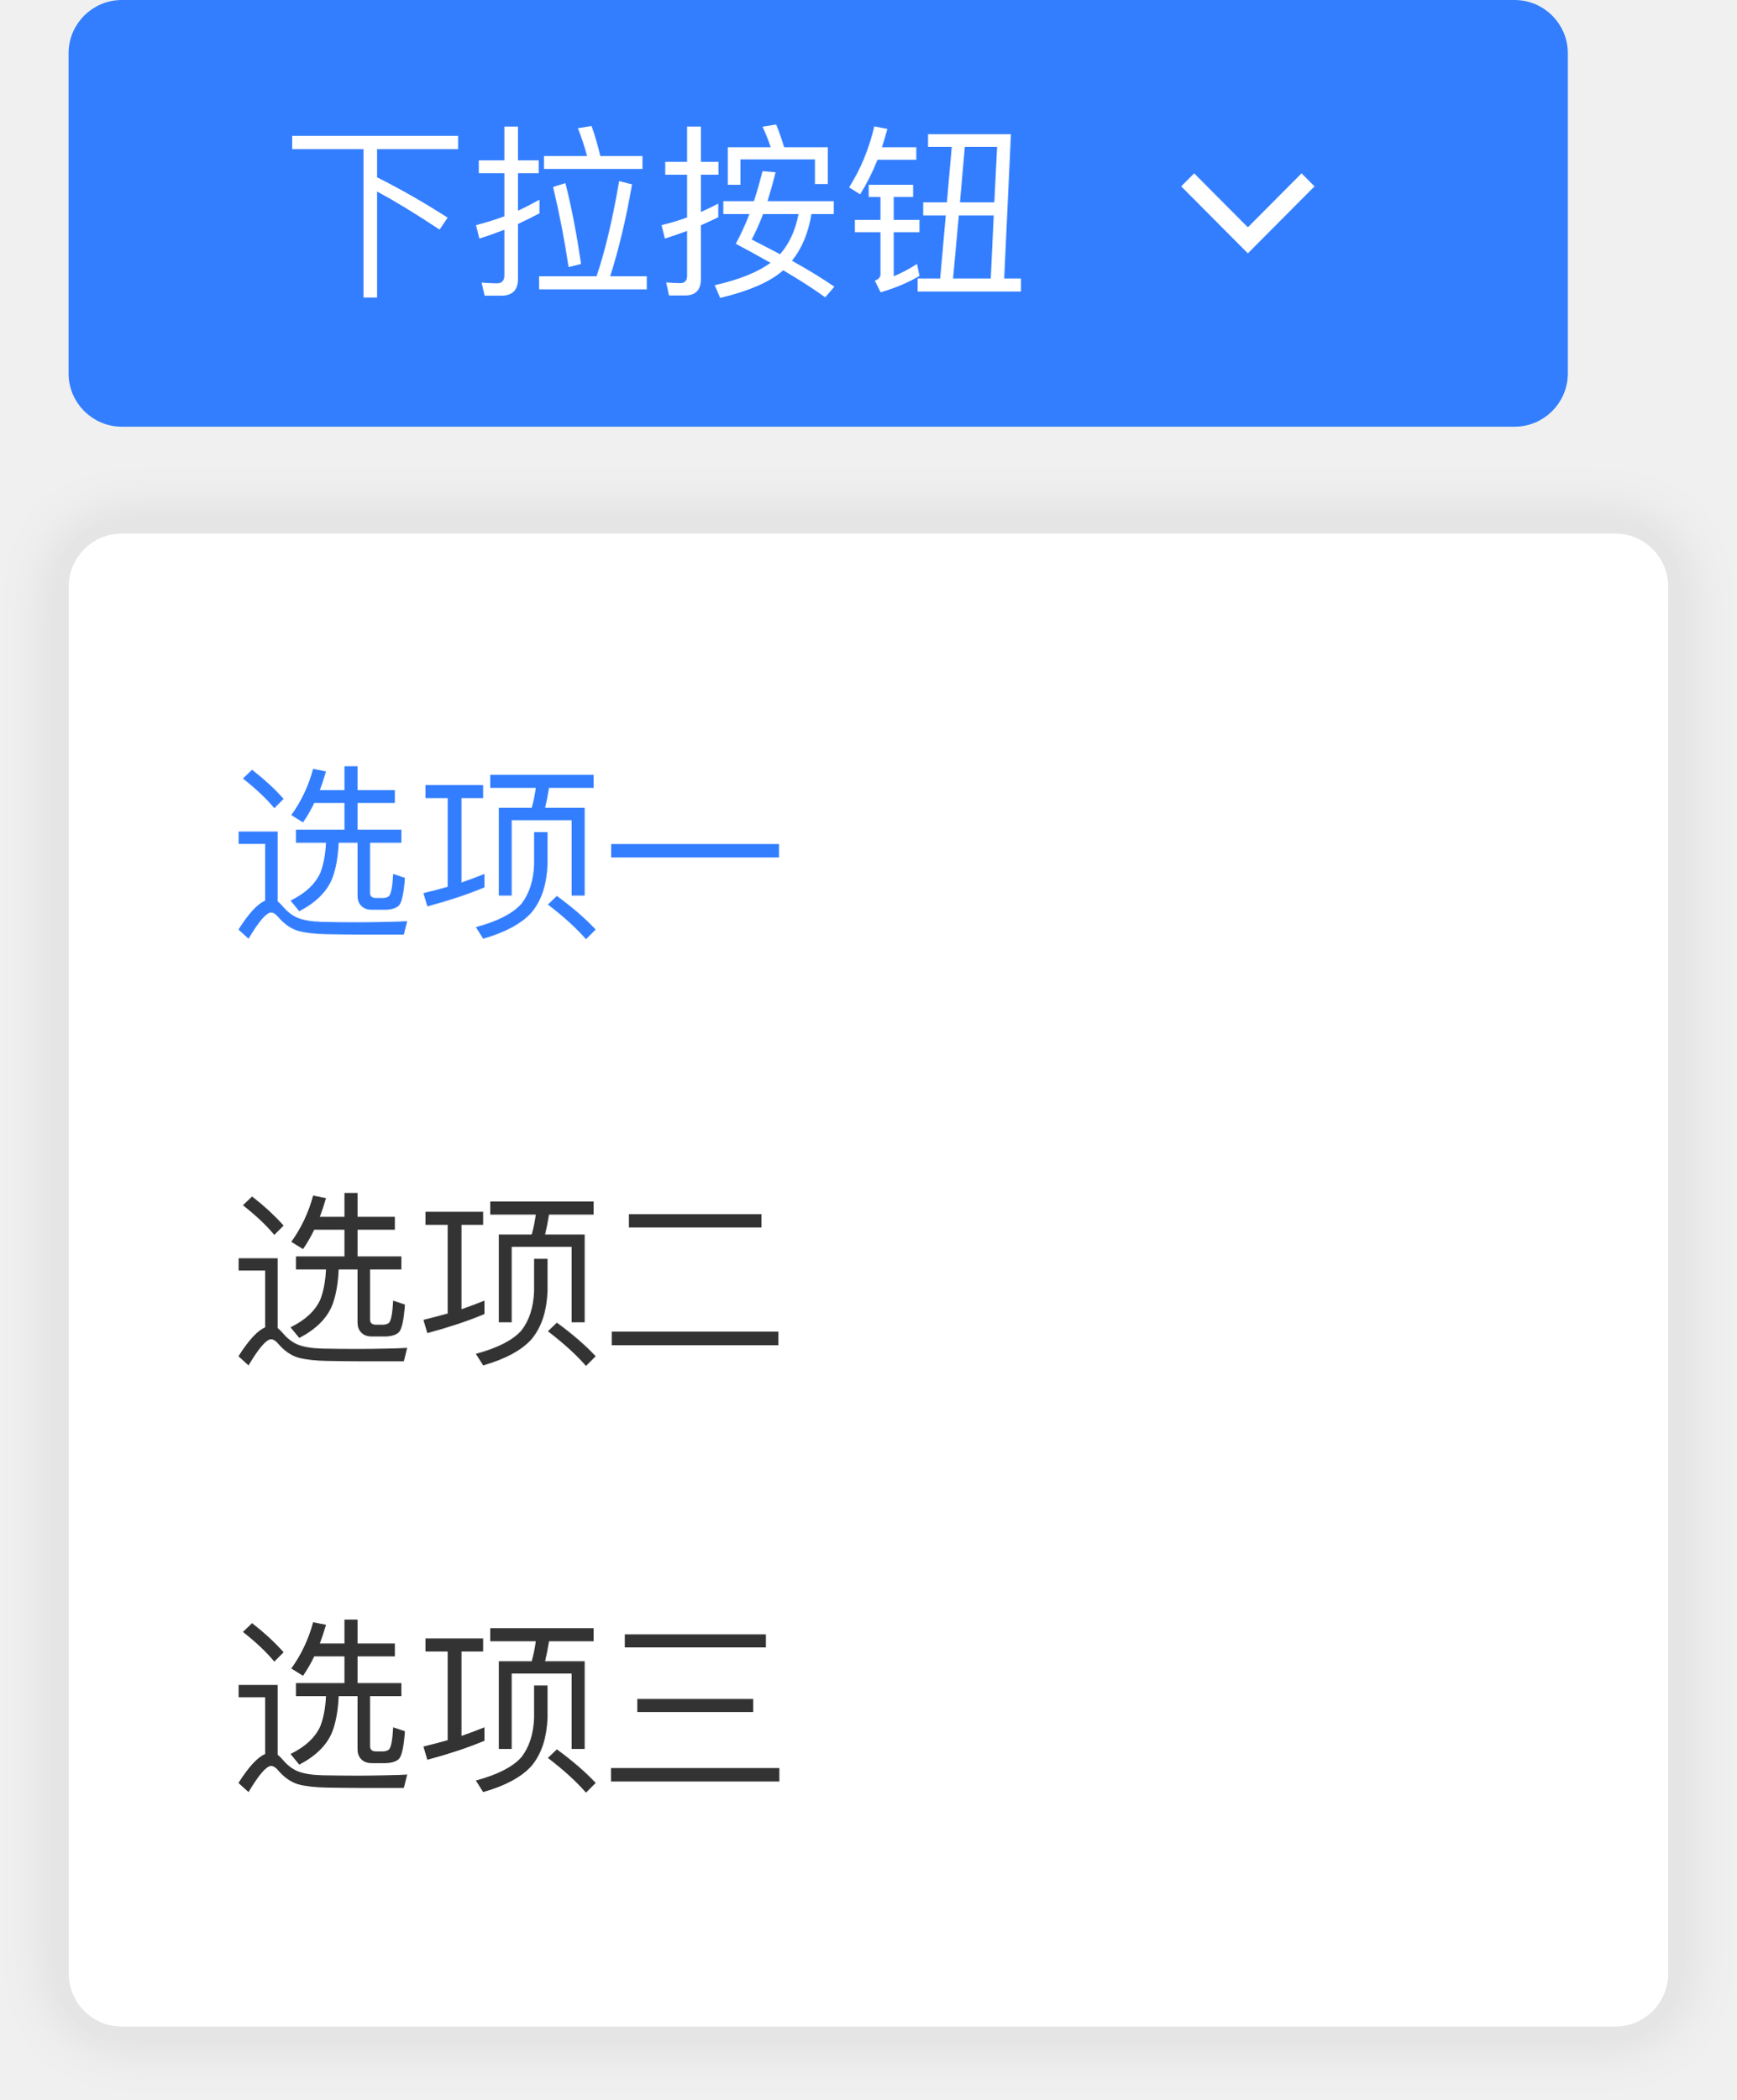
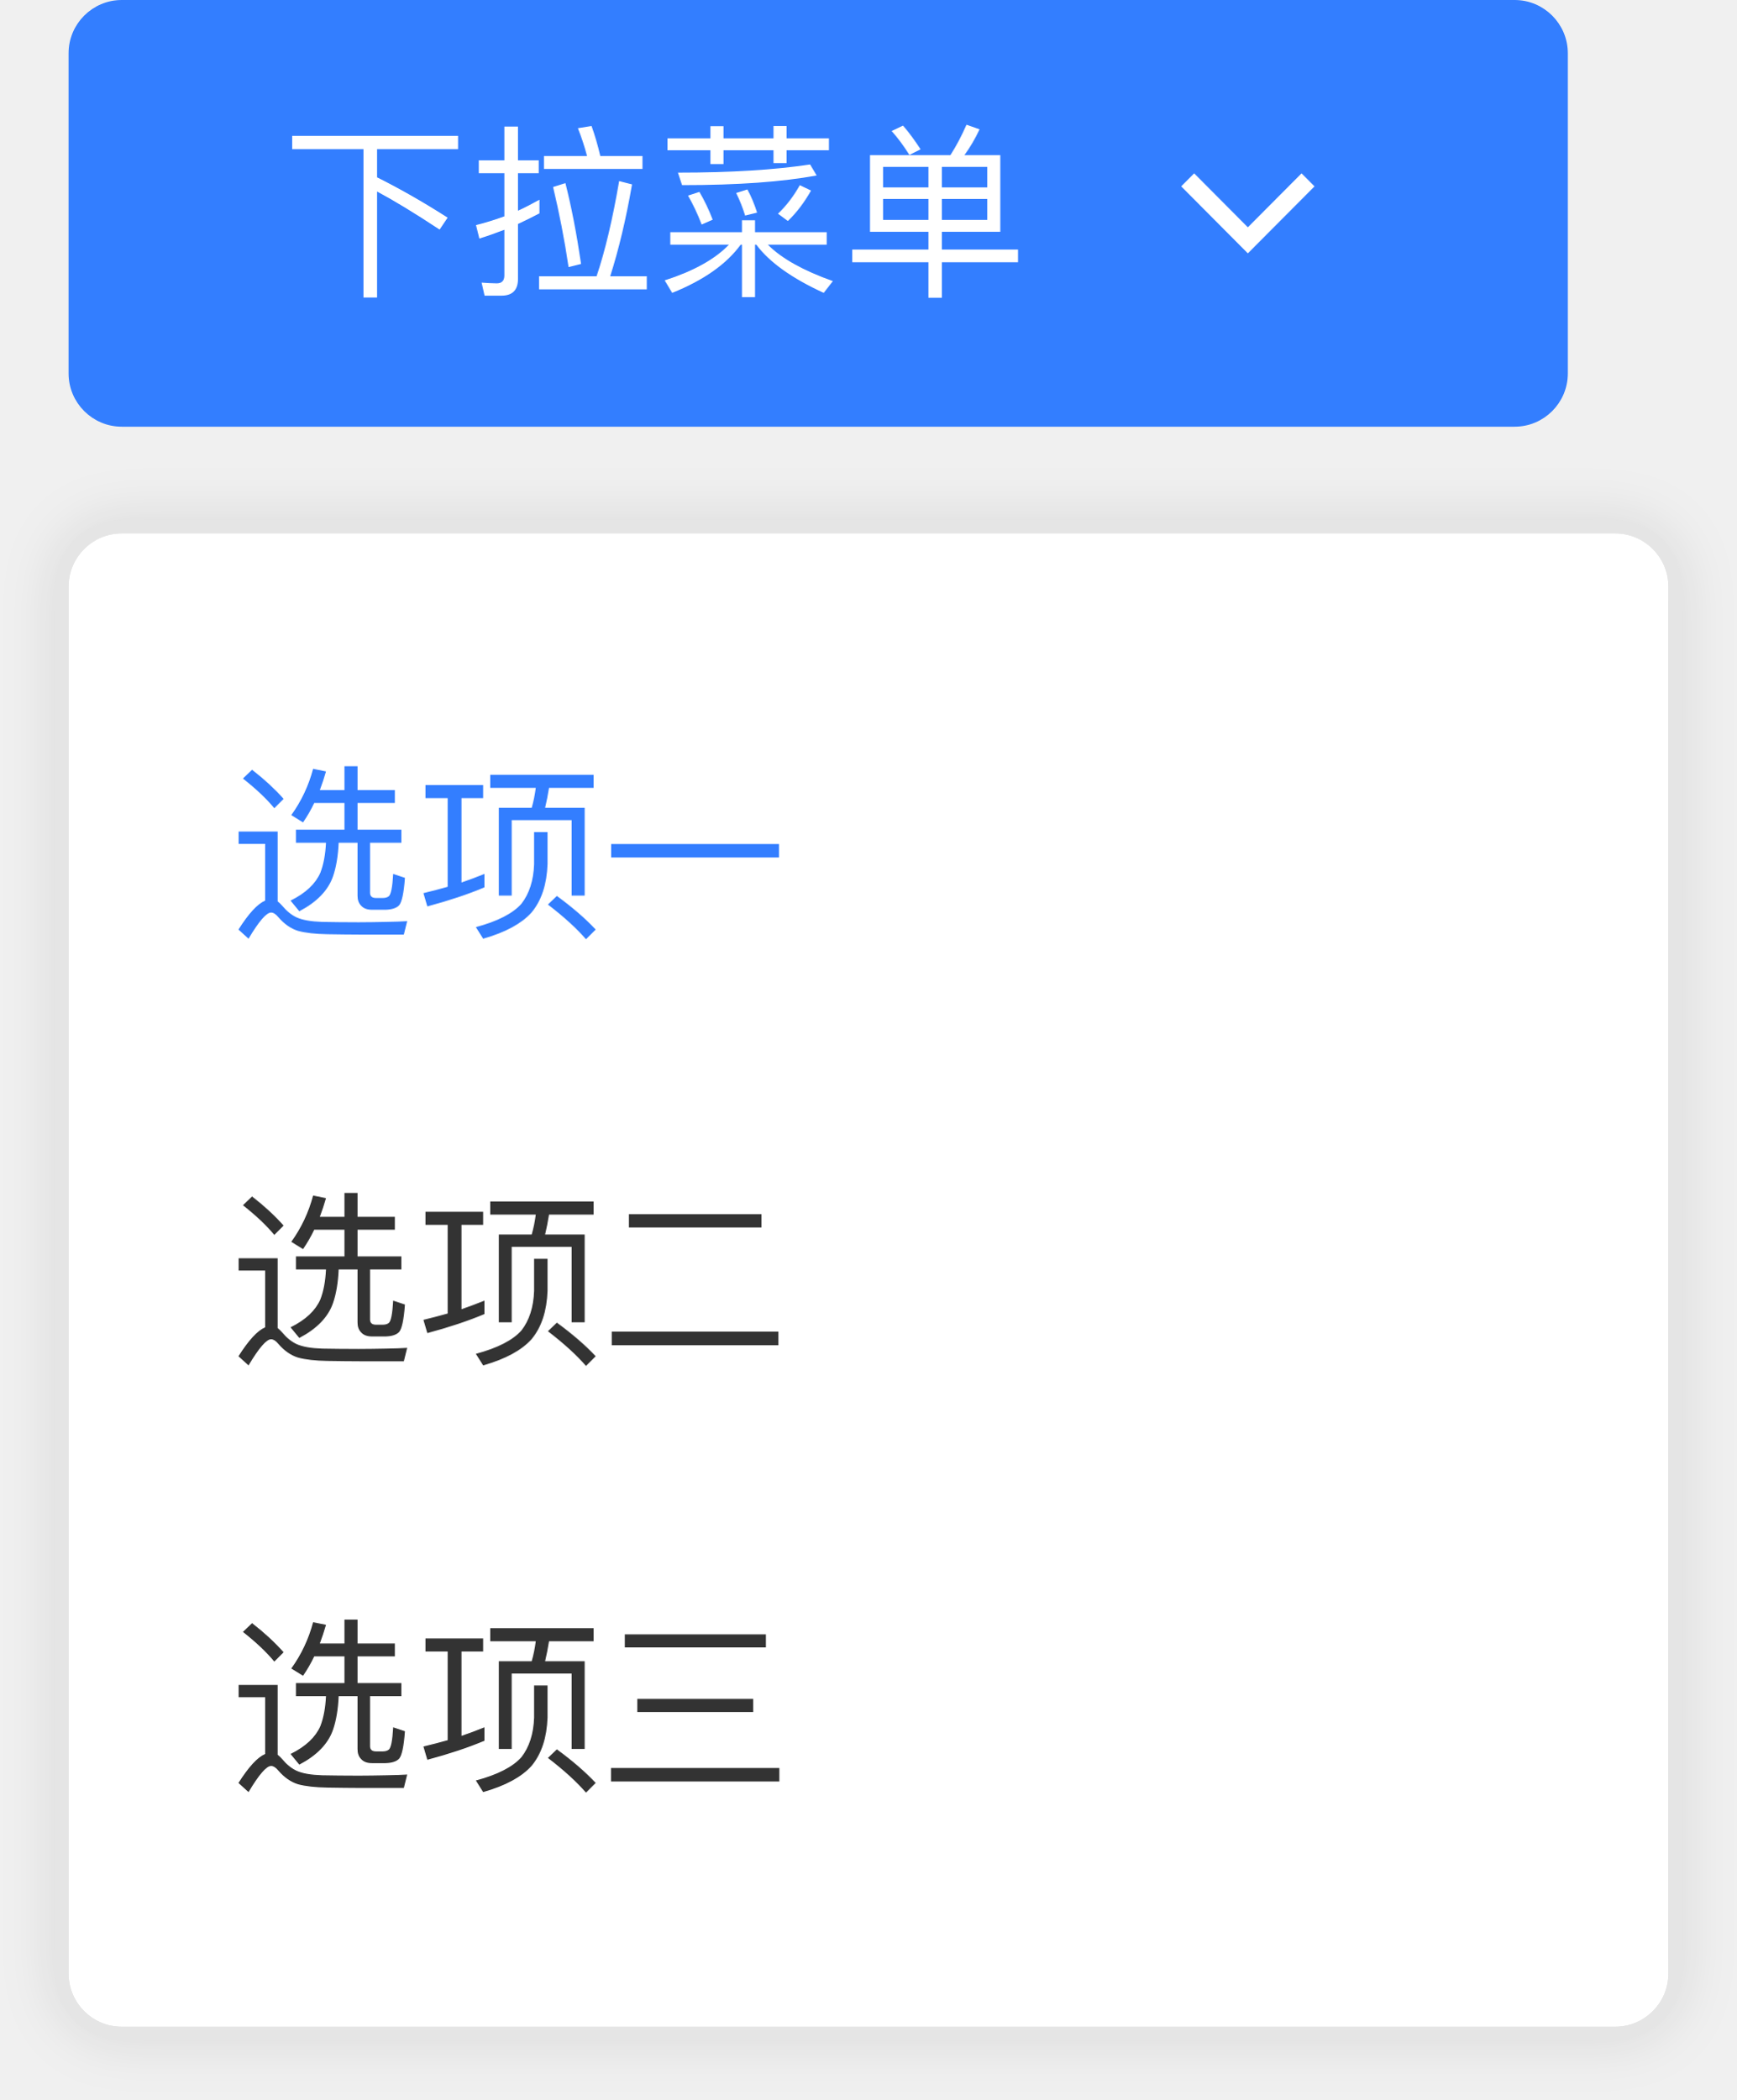
<svg xmlns="http://www.w3.org/2000/svg" width="120" height="145" viewBox="0 0 120 145" fill="none">
  <path d="M4.737 3.684C4.737 1.649 6.386 0 8.421 0H104.632C106.666 0 108.316 1.649 108.316 3.684V25.79C108.316 27.824 106.666 29.474 104.632 29.474H8.421C6.386 29.474 4.737 27.824 4.737 25.79V3.684Z" fill="#337EFF" />
-   <path d="M20.183 9.385V10.301H25.109V20.552H26.05V13.228C27.21 13.847 28.655 14.724 30.37 15.858L30.924 15.033C29.274 13.976 27.649 13.047 26.05 12.248V10.301H31.646V9.385H20.183ZM37.578 10.778V11.668H44.386V10.778H41.472C41.291 10.004 41.085 9.308 40.866 8.702L39.925 8.857C40.157 9.45 40.376 10.082 40.556 10.778H37.578ZM37.243 19.082V19.985H44.683V19.082H42.156C42.749 17.225 43.252 15.111 43.664 12.738L42.774 12.506C42.323 15.136 41.807 17.328 41.214 19.082H37.243ZM39.061 12.648L38.21 12.918C38.635 14.698 38.996 16.542 39.28 18.45L40.144 18.231C39.834 16.129 39.473 14.272 39.061 12.648ZM37.268 13.795C36.778 14.066 36.288 14.324 35.785 14.556V11.964H37.217V11.074H35.785V8.741H34.844V11.074H33.078V11.964H34.844V14.943C34.212 15.175 33.555 15.381 32.884 15.549L33.116 16.477C33.697 16.297 34.277 16.09 34.844 15.871V19.03C34.844 19.392 34.664 19.572 34.316 19.572C33.98 19.572 33.632 19.546 33.271 19.52L33.477 20.423H34.638C35.399 20.423 35.785 20.036 35.785 19.263V15.472C36.288 15.239 36.778 14.994 37.268 14.737V13.795ZM57.191 10.172H54.173C53.993 9.579 53.812 9.063 53.619 8.599L52.678 8.753C52.884 9.192 53.077 9.656 53.245 10.172H50.279V12.764H51.156V11.01H56.301V12.712H57.191V10.172ZM52.678 11.822C52.497 12.544 52.304 13.228 52.084 13.898H49.97V14.788H51.775C51.491 15.51 51.182 16.194 50.834 16.838C51.685 17.29 52.484 17.728 53.232 18.154C52.355 18.798 51.079 19.314 49.377 19.701L49.751 20.578C51.762 20.101 53.206 19.469 54.109 18.669C55.269 19.353 56.236 19.972 57.01 20.539L57.642 19.804C56.894 19.288 55.927 18.682 54.715 18.012C55.398 17.161 55.85 16.078 56.056 14.788H57.603V13.898H53.026C53.206 13.305 53.4 12.635 53.58 11.9L52.678 11.822ZM55.166 14.788C54.947 15.923 54.522 16.838 53.89 17.561C53.284 17.238 52.626 16.903 51.93 16.542C52.2 16.052 52.458 15.459 52.716 14.788H55.166ZM47.313 20.41C48.048 20.41 48.422 20.036 48.422 19.288V15.562C48.822 15.381 49.222 15.201 49.621 15.007V14.066C49.222 14.272 48.822 14.466 48.422 14.646V12.067H49.634V11.178H48.422V8.741H47.468V11.178H45.959V12.067H47.468V15.02C46.901 15.227 46.308 15.407 45.702 15.549L45.934 16.477C46.437 16.323 46.952 16.142 47.468 15.949V19.056C47.468 19.392 47.3 19.559 46.991 19.559C46.681 19.559 46.359 19.533 46.024 19.508L46.217 20.41H47.313ZM68.886 10.146L68.693 13.976H66.32L66.656 10.146H68.886ZM65.418 13.976H63.78V14.878H65.34L64.953 19.237H63.393V20.139H70.537V19.237H69.376L69.841 9.269H64.115V10.146H65.753L65.418 13.976ZM65.843 19.237L66.243 14.878H68.654L68.448 19.237H65.843ZM60.401 8.728C60.041 10.275 59.46 11.681 58.661 12.944L59.422 13.421C59.873 12.712 60.273 11.913 60.621 11.036H63.303V10.172H60.93C61.059 9.759 61.188 9.347 61.304 8.908L60.401 8.728ZM60.015 12.764V13.602H60.827V15.188H59.06V16.039H60.827V18.966C60.827 19.147 60.698 19.288 60.44 19.392L60.84 20.191C61.846 19.894 62.748 19.52 63.522 19.056L63.354 18.231C62.813 18.579 62.271 18.863 61.743 19.082V16.039H63.522V15.188H61.743V13.602H63.084V12.764H60.015Z" fill="white" />
+   <path d="M20.183 9.385V10.301H25.109V20.552H26.05V13.228C27.21 13.847 28.655 14.724 30.37 15.858L30.924 15.033C29.274 13.976 27.649 13.047 26.05 12.248V10.301H31.646V9.385H20.183ZM37.578 10.778V11.668H44.386V10.778H41.472C41.291 10.004 41.085 9.308 40.866 8.702L39.925 8.857C40.157 9.45 40.376 10.082 40.556 10.778H37.578ZM37.243 19.082V19.985H44.683V19.082H42.156C42.749 17.225 43.252 15.111 43.664 12.738L42.774 12.506C42.323 15.136 41.807 17.328 41.214 19.082H37.243ZM39.061 12.648L38.21 12.918C38.635 14.698 38.996 16.542 39.28 18.45L40.144 18.231C39.834 16.129 39.473 14.272 39.061 12.648ZM37.268 13.795C36.778 14.066 36.288 14.324 35.785 14.556V11.964H37.217V11.074H35.785V8.741H34.844V11.074H33.078V11.964H34.844V14.943C34.212 15.175 33.555 15.381 32.884 15.549L33.116 16.477C33.697 16.297 34.277 16.09 34.844 15.871V19.03C34.844 19.392 34.664 19.572 34.316 19.572C33.98 19.572 33.632 19.546 33.271 19.52L33.477 20.423H34.638C35.399 20.423 35.785 20.036 35.785 19.263V15.472C36.288 15.239 36.778 14.994 37.268 14.737V13.795ZM46.114 9.553V10.378H49.08V11.332H49.983V10.378H53.438V11.268H54.341V10.378H57.268V9.553H54.341V8.702H53.438V9.553H49.983V8.715H49.08V9.553H46.114ZM55.257 12.789C54.831 13.55 54.328 14.208 53.748 14.762L54.431 15.265C55.05 14.672 55.579 13.963 56.03 13.163L55.257 12.789ZM51.633 13.086L50.859 13.331C51.104 13.821 51.311 14.35 51.478 14.891L52.304 14.685C52.11 14.079 51.891 13.55 51.633 13.086ZM48.319 13.254L47.533 13.512C47.868 14.092 48.19 14.762 48.474 15.51L49.235 15.175C48.977 14.492 48.667 13.847 48.319 13.254ZM55.966 11.358C53.541 11.732 50.498 11.925 46.836 11.925L47.12 12.789C50.988 12.789 54.083 12.557 56.417 12.119L55.966 11.358ZM46.308 16.039V16.903H50.356C49.402 17.896 47.932 18.721 45.921 19.366L46.437 20.23C48.616 19.353 50.189 18.244 51.169 16.903H51.259V20.526H52.162V16.903H52.252C53.155 18.115 54.715 19.224 56.907 20.23L57.539 19.417C55.476 18.682 53.98 17.844 53.051 16.903H57.113V16.039H52.162V15.214H51.259V16.039H46.308ZM60.105 10.713V16.013H64.141V17.238H58.88V18.115H64.141V20.565H65.069V18.115H70.331V17.238H65.069V16.013H69.106V10.713H66.63C67.016 10.185 67.365 9.592 67.674 8.934L66.772 8.612C66.449 9.359 66.075 10.069 65.663 10.713H60.105ZM68.203 15.188H65.069V13.744H68.203V15.188ZM64.141 15.188H61.008V13.744H64.141V15.188ZM61.008 12.944V11.526H64.141V12.944H61.008ZM65.069 11.526H68.203V12.944H65.069V11.526ZM62.387 8.676L61.601 9.05C62.039 9.54 62.439 10.082 62.826 10.7L63.599 10.314C63.213 9.72 62.813 9.166 62.387 8.676Z" fill="white" />
  <path d="M89.92 11.974L90.816 12.873L86.21 17.5L81.605 12.873L82.501 11.974L86.21 15.701L89.92 11.974Z" fill="white" />
-   <g filter="url(#filter0_d_2384_10782)">
+   <g filter="url(#filter0_d_31739_156001)">
    <rect x="4.737" y="36.842" width="110.526" height="103.158" rx="3.684" fill="white" />
-     <path d="M17.414 53.171L16.782 53.777C17.698 54.499 18.42 55.182 18.949 55.827L19.593 55.182C19 54.512 18.278 53.842 17.414 53.171ZM24.906 64.557H27.898L28.13 63.629C27.782 63.654 27.292 63.667 26.673 63.68C26.028 63.693 25.396 63.706 24.777 63.706C23.771 63.706 22.92 63.693 22.25 63.68C21.476 63.654 20.896 63.551 20.496 63.371C20.135 63.203 19.8 62.932 19.49 62.558C19.387 62.442 19.284 62.339 19.181 62.262V57.439H16.486V58.29H18.317V62.21C17.775 62.442 17.169 63.113 16.473 64.209L17.169 64.841C17.891 63.629 18.407 63.035 18.73 63.035C18.884 63.035 19.052 63.139 19.232 63.358C19.632 63.822 20.084 64.144 20.586 64.299C21.102 64.441 21.786 64.518 22.611 64.531C23.436 64.544 24.21 64.557 24.906 64.557ZM23.797 52.926V54.577H22.095C22.25 54.164 22.392 53.738 22.521 53.287L21.631 53.106C21.321 54.267 20.819 55.337 20.122 56.304L20.935 56.807C21.218 56.395 21.476 55.956 21.708 55.466H23.797V57.31H20.445V58.213H22.521C22.482 59.012 22.353 59.709 22.134 60.276C21.799 61.05 21.115 61.694 20.071 62.21L20.677 62.945C21.889 62.313 22.675 61.501 23.011 60.521C23.23 59.876 23.359 59.102 23.397 58.213H24.7V61.875C24.7 62.159 24.777 62.391 24.958 62.571C25.125 62.752 25.37 62.842 25.706 62.842H26.634C27.072 62.829 27.382 62.726 27.562 62.545C27.756 62.339 27.898 61.707 27.975 60.637L27.163 60.366C27.111 61.282 27.008 61.797 26.853 61.914C26.75 61.991 26.621 62.03 26.441 62.03H25.976C25.693 62.03 25.564 61.901 25.564 61.669V58.213H27.73V57.31H24.7V55.466H27.279V54.577H24.7V52.926H23.797ZM30.928 55.131V61.256C30.386 61.411 29.832 61.553 29.252 61.694L29.522 62.61C31.018 62.21 32.334 61.772 33.468 61.295V60.366C32.965 60.572 32.437 60.766 31.882 60.959V55.131H33.378V54.228H29.393V55.131H30.928ZM33.868 53.519V54.422H37.014C36.95 54.899 36.86 55.363 36.731 55.801H34.461V61.862H35.351V56.653H39.49V61.862H40.393V55.801H37.659C37.762 55.363 37.852 54.912 37.93 54.422H41.012V53.519H33.868ZM38.471 61.888L37.852 62.481C38.961 63.332 39.838 64.132 40.483 64.879L41.154 64.209C40.431 63.435 39.529 62.661 38.471 61.888ZM36.898 57.478V59.696C36.86 60.818 36.563 61.733 36.021 62.429C35.428 63.1 34.371 63.642 32.875 64.041L33.378 64.841C34.925 64.402 36.034 63.796 36.718 63.035C37.414 62.197 37.775 61.088 37.827 59.696V57.478H36.898ZM42.224 58.303V59.231H53.816V58.303H42.224Z" fill="#337EFF" />
-     <path d="M17.414 82.647L16.782 83.253C17.698 83.975 18.42 84.658 18.949 85.303L19.593 84.658C19 83.988 18.278 83.317 17.414 82.647ZM24.906 94.033H27.898L28.13 93.104C27.782 93.13 27.292 93.143 26.673 93.156C26.028 93.169 25.396 93.181 24.777 93.181C23.771 93.181 22.92 93.169 22.25 93.156C21.476 93.13 20.896 93.027 20.496 92.846C20.135 92.679 19.8 92.408 19.49 92.034C19.387 91.918 19.284 91.815 19.181 91.737V86.915H16.486V87.766H18.317V91.686C17.775 91.918 17.169 92.588 16.473 93.684L17.169 94.316C17.891 93.104 18.407 92.511 18.73 92.511C18.884 92.511 19.052 92.614 19.232 92.833C19.632 93.298 20.084 93.62 20.586 93.775C21.102 93.916 21.786 93.994 22.611 94.007C23.436 94.02 24.21 94.033 24.906 94.033ZM23.797 82.401V84.052H22.095C22.25 83.639 22.392 83.214 22.521 82.763L21.631 82.582C21.321 83.743 20.819 84.813 20.122 85.78L20.935 86.283C21.218 85.87 21.476 85.432 21.708 84.942H23.797V86.786H20.445V87.688H22.521C22.482 88.488 22.353 89.184 22.134 89.751C21.799 90.525 21.115 91.17 20.071 91.686L20.677 92.421C21.889 91.789 22.675 90.977 23.011 89.996C23.23 89.352 23.359 88.578 23.397 87.688H24.7V91.35C24.7 91.634 24.777 91.866 24.958 92.047C25.125 92.227 25.37 92.318 25.706 92.318H26.634C27.072 92.305 27.382 92.201 27.562 92.021C27.756 91.815 27.898 91.183 27.975 90.113L27.163 89.842C27.111 90.757 27.008 91.273 26.853 91.389C26.75 91.466 26.621 91.505 26.441 91.505H25.976C25.693 91.505 25.564 91.376 25.564 91.144V87.688H27.73V86.786H24.7V84.942H27.279V84.052H24.7V82.401H23.797ZM30.928 84.606V90.731C30.386 90.886 29.832 91.028 29.252 91.17L29.522 92.085C31.018 91.686 32.334 91.247 33.468 90.77V89.842C32.965 90.048 32.437 90.242 31.882 90.435V84.606H33.378V83.704H29.393V84.606H30.928ZM33.868 82.995V83.897H37.014C36.95 84.374 36.86 84.839 36.731 85.277H34.461V91.338H35.351V86.128H39.49V91.338H40.393V85.277H37.659C37.762 84.839 37.852 84.387 37.93 83.897H41.012V82.995H33.868ZM38.471 91.363L37.852 91.957C38.961 92.808 39.838 93.607 40.483 94.355L41.154 93.684C40.431 92.911 39.529 92.137 38.471 91.363ZM36.898 86.953V89.171C36.86 90.293 36.563 91.209 36.021 91.905C35.428 92.576 34.371 93.117 32.875 93.517L33.378 94.316C34.925 93.878 36.034 93.272 36.718 92.511C37.414 91.673 37.775 90.564 37.827 89.171V86.953H36.898ZM43.449 83.871V84.787H52.604V83.871H43.449ZM42.262 91.982V92.924H53.777V91.982H42.262Z" fill="#333333" />
-     <path d="M17.414 112.12L16.782 112.726C17.698 113.448 18.42 114.132 18.949 114.777L19.593 114.132C19 113.461 18.278 112.791 17.414 112.12ZM24.906 123.506H27.898L28.13 122.578C27.782 122.604 27.292 122.617 26.673 122.63C26.028 122.642 25.396 122.655 24.777 122.655C23.771 122.655 22.92 122.642 22.25 122.63C21.476 122.604 20.896 122.501 20.496 122.32C20.135 122.152 19.8 121.882 19.49 121.508C19.387 121.392 19.284 121.288 19.181 121.211V116.388H16.486V117.24H18.317V121.16C17.775 121.392 17.169 122.062 16.473 123.158L17.169 123.79C17.891 122.578 18.407 121.985 18.73 121.985C18.884 121.985 19.052 122.088 19.232 122.307C19.632 122.771 20.084 123.094 20.586 123.248C21.102 123.39 21.786 123.468 22.611 123.481C23.436 123.493 24.21 123.506 24.906 123.506ZM23.797 111.875V113.526H22.095C22.25 113.113 22.392 112.688 22.521 112.236L21.631 112.056C21.321 113.216 20.819 114.287 20.122 115.254L20.935 115.757C21.218 115.344 21.476 114.906 21.708 114.416H23.797V116.26H20.445V117.162H22.521C22.482 117.962 22.353 118.658 22.134 119.225C21.799 119.999 21.115 120.644 20.071 121.16L20.677 121.895C21.889 121.263 22.675 120.45 23.011 119.47C23.23 118.826 23.359 118.052 23.397 117.162H24.7V120.824C24.7 121.108 24.777 121.34 24.958 121.521C25.125 121.701 25.37 121.791 25.706 121.791H26.634C27.072 121.778 27.382 121.675 27.562 121.495C27.756 121.288 27.898 120.657 27.975 119.586L27.163 119.316C27.111 120.231 27.008 120.747 26.853 120.863C26.75 120.94 26.621 120.979 26.441 120.979H25.976C25.693 120.979 25.564 120.85 25.564 120.618V117.162H27.73V116.26H24.7V114.416H27.279V113.526H24.7V111.875H23.797ZM30.928 114.08V120.205C30.386 120.36 29.832 120.502 29.252 120.644L29.522 121.559C31.018 121.16 32.334 120.721 33.468 120.244V119.316C32.965 119.522 32.437 119.715 31.882 119.909V114.08H33.378V113.178H29.393V114.08H30.928ZM33.868 112.468V113.371H37.014C36.95 113.848 36.86 114.312 36.731 114.751H34.461V120.811H35.351V115.602H39.49V120.811H40.393V114.751H37.659C37.762 114.312 37.852 113.861 37.93 113.371H41.012V112.468H33.868ZM38.471 120.837L37.852 121.43C38.961 122.281 39.838 123.081 40.483 123.829L41.154 123.158C40.431 122.385 39.529 121.611 38.471 120.837ZM36.898 116.427V118.645C36.86 119.767 36.563 120.682 36.021 121.379C35.428 122.049 34.371 122.591 32.875 122.991L33.378 123.79C34.925 123.352 36.034 122.746 36.718 121.985C37.414 121.147 37.775 120.038 37.827 118.645V116.427H36.898ZM43.165 112.894V113.797H52.913V112.894H43.165ZM44.029 117.356V118.258H52.037V117.356H44.029ZM42.211 122.127V123.055H53.842V122.127H42.211Z" fill="#333333" />
+     <path d="M17.414 53.171L16.782 53.777C17.698 54.499 18.42 55.182 18.949 55.827L19.593 55.182C19 54.512 18.278 53.841 17.414 53.171ZM24.906 64.557H27.898L28.13 63.629C27.782 63.654 27.292 63.667 26.673 63.68C26.028 63.693 25.396 63.706 24.777 63.706C23.771 63.706 22.92 63.693 22.25 63.68C21.476 63.654 20.896 63.551 20.496 63.371C20.135 63.203 19.8 62.932 19.49 62.558C19.387 62.442 19.284 62.339 19.181 62.262V57.439H16.486V58.29H18.317V62.21C17.775 62.442 17.169 63.113 16.473 64.209L17.169 64.841C17.891 63.629 18.407 63.035 18.73 63.035C18.884 63.035 19.052 63.139 19.232 63.358C19.632 63.822 20.084 64.144 20.586 64.299C21.102 64.441 21.786 64.518 22.611 64.531C23.436 64.544 24.21 64.557 24.906 64.557ZM23.797 52.926V54.576H22.095C22.25 54.164 22.392 53.738 22.521 53.287L21.631 53.106C21.321 54.267 20.819 55.337 20.122 56.304L20.935 56.807C21.218 56.395 21.476 55.956 21.708 55.466H23.797V57.31H20.445V58.213H22.521C22.482 59.012 22.353 59.709 22.134 60.276C21.799 61.05 21.115 61.694 20.071 62.21L20.677 62.945C21.889 62.313 22.675 61.501 23.011 60.521C23.23 59.876 23.359 59.102 23.397 58.213H24.7V61.875C24.7 62.158 24.777 62.391 24.958 62.571C25.125 62.752 25.37 62.842 25.706 62.842H26.634C27.072 62.829 27.382 62.726 27.562 62.545C27.756 62.339 27.898 61.707 27.975 60.637L27.163 60.366C27.111 61.282 27.008 61.797 26.853 61.913C26.75 61.991 26.621 62.029 26.441 62.029H25.976C25.693 62.029 25.564 61.901 25.564 61.669V58.213H27.73V57.31H24.7V55.466H27.279V54.576H24.7V52.926H23.797ZM30.928 55.131V61.256C30.386 61.411 29.832 61.552 29.252 61.694L29.522 62.61C31.018 62.21 32.334 61.772 33.468 61.294V60.366C32.965 60.572 32.437 60.766 31.882 60.959V55.131H33.378V54.228H29.393V55.131H30.928ZM33.868 53.519V54.422H37.014C36.95 54.899 36.86 55.363 36.731 55.801H34.461V61.862H35.351V56.652H39.49V61.862H40.393V55.801H37.659C37.762 55.363 37.852 54.912 37.93 54.422H41.012V53.519H33.868ZM38.471 61.888L37.852 62.481C38.961 63.332 39.838 64.131 40.483 64.879L41.154 64.209C40.431 63.435 39.529 62.661 38.471 61.888ZM36.898 57.478V59.696C36.86 60.817 36.563 61.733 36.021 62.429C35.428 63.1 34.371 63.641 32.875 64.041L33.378 64.841C34.925 64.402 36.034 63.796 36.718 63.035C37.414 62.197 37.775 61.088 37.827 59.696V57.478H36.898ZM42.224 58.303V59.231H53.816V58.303H42.224Z" fill="#337EFF" />
+     <path d="M17.414 82.646L16.782 83.252C17.698 83.975 18.42 84.658 18.949 85.303L19.593 84.658C19 83.987 18.278 83.317 17.414 82.646ZM24.906 94.032H27.898L28.13 93.104C27.782 93.13 27.292 93.143 26.673 93.156C26.028 93.168 25.396 93.181 24.777 93.181C23.771 93.181 22.92 93.168 22.25 93.156C21.476 93.13 20.896 93.027 20.496 92.846C20.135 92.678 19.8 92.408 19.49 92.034C19.387 91.918 19.284 91.815 19.181 91.737V86.915H16.486V87.766H18.317V91.686C17.775 91.918 17.169 92.588 16.473 93.684L17.169 94.316C17.891 93.104 18.407 92.511 18.73 92.511C18.884 92.511 19.052 92.614 19.232 92.833C19.632 93.297 20.084 93.62 20.586 93.775C21.102 93.916 21.786 93.994 22.611 94.007C23.436 94.02 24.21 94.032 24.906 94.032ZM23.797 82.401V84.052H22.095C22.25 83.639 22.392 83.214 22.521 82.763L21.631 82.582C21.321 83.743 20.819 84.813 20.122 85.78L20.935 86.283C21.218 85.87 21.476 85.432 21.708 84.942H23.797V86.786H20.445V87.688H22.521C22.482 88.488 22.353 89.184 22.134 89.751C21.799 90.525 21.115 91.17 20.071 91.686L20.677 92.421C21.889 91.789 22.675 90.976 23.011 89.996C23.23 89.352 23.359 88.578 23.397 87.688H24.7V91.35C24.7 91.634 24.777 91.866 24.958 92.047C25.125 92.227 25.37 92.317 25.706 92.317H26.634C27.072 92.305 27.382 92.201 27.562 92.021C27.756 91.815 27.898 91.183 27.975 90.112L27.163 89.842C27.111 90.757 27.008 91.273 26.853 91.389C26.75 91.466 26.621 91.505 26.441 91.505H25.976C25.693 91.505 25.564 91.376 25.564 91.144V87.688H27.73V86.786H24.7V84.942H27.279V84.052H24.7V82.401H23.797ZM30.928 84.606V90.731C30.386 90.886 29.832 91.028 29.252 91.17L29.522 92.085C31.018 91.686 32.334 91.247 33.468 90.77V89.842C32.965 90.048 32.437 90.241 31.882 90.435V84.606H33.378V83.704H29.393V84.606H30.928ZM33.868 82.995V83.897H37.014C36.95 84.374 36.86 84.838 36.731 85.277H34.461V91.338H35.351V86.128H39.49V91.338H40.393V85.277H37.659C37.762 84.838 37.852 84.387 37.93 83.897H41.012V82.995H33.868ZM38.471 91.363L37.852 91.956C38.961 92.808 39.838 93.607 40.483 94.355L41.154 93.684C40.431 92.911 39.529 92.137 38.471 91.363ZM36.898 86.953V89.171C36.86 90.293 36.563 91.209 36.021 91.905C35.428 92.575 34.371 93.117 32.875 93.517L33.378 94.316C34.925 93.878 36.034 93.272 36.718 92.511C37.414 91.673 37.775 90.564 37.827 89.171V86.953H36.898ZM43.449 83.871V84.787H52.604V83.871H43.449ZM42.262 91.982V92.924H53.777V91.982H42.262Z" fill="#333333" />
+     <path d="M17.414 112.12L16.782 112.726C17.698 113.448 18.42 114.132 18.949 114.776L19.593 114.132C19 113.461 18.278 112.791 17.414 112.12ZM24.906 123.506H27.898L28.13 122.578C27.782 122.603 27.292 122.616 26.673 122.629C26.028 122.642 25.396 122.655 24.777 122.655C23.771 122.655 22.92 122.642 22.25 122.629C21.476 122.603 20.896 122.5 20.496 122.32C20.135 122.152 19.8 121.881 19.49 121.507C19.387 121.391 19.284 121.288 19.181 121.211V116.388H16.486V117.239H18.317V121.159C17.775 121.391 17.169 122.062 16.473 123.158L17.169 123.79C17.891 122.578 18.407 121.985 18.73 121.985C18.884 121.985 19.052 122.088 19.232 122.307C19.632 122.771 20.084 123.093 20.586 123.248C21.102 123.39 21.786 123.467 22.611 123.48C23.436 123.493 24.21 123.506 24.906 123.506ZM23.797 111.875V113.526H22.095C22.25 113.113 22.392 112.687 22.521 112.236L21.631 112.056C21.321 113.216 20.819 114.286 20.122 115.253L20.935 115.756C21.218 115.344 21.476 114.905 21.708 114.415H23.797V116.259H20.445V117.162H22.521C22.482 117.961 22.353 118.658 22.134 119.225C21.799 119.999 21.115 120.643 20.071 121.159L20.677 121.894C21.889 121.262 22.675 120.45 23.011 119.47C23.23 118.825 23.359 118.052 23.397 117.162H24.7V120.824C24.7 121.108 24.777 121.34 24.958 121.52C25.125 121.701 25.37 121.791 25.706 121.791H26.634C27.072 121.778 27.382 121.675 27.562 121.495C27.756 121.288 27.898 120.656 27.975 119.586L27.163 119.315C27.111 120.231 27.008 120.747 26.853 120.863C26.75 120.94 26.621 120.979 26.441 120.979H25.976C25.693 120.979 25.564 120.85 25.564 120.618V117.162H27.73V116.259H24.7V114.415H27.279V113.526H24.7V111.875H23.797ZM30.928 114.08V120.205C30.386 120.36 29.832 120.502 29.252 120.643L29.522 121.559C31.018 121.159 32.334 120.721 33.468 120.244V119.315C32.965 119.522 32.437 119.715 31.882 119.908V114.08H33.378V113.177H29.393V114.08H30.928ZM33.868 112.468V113.371H37.014C36.95 113.848 36.86 114.312 36.731 114.751H34.461V120.811H35.351V115.602H39.49V120.811H40.393V114.751H37.659C37.762 114.312 37.852 113.861 37.93 113.371H41.012V112.468H33.868ZM38.471 120.837L37.852 121.43C38.961 122.281 39.838 123.081 40.483 123.828L41.154 123.158C40.431 122.384 39.529 121.611 38.471 120.837ZM36.898 116.427V118.645C36.86 119.767 36.563 120.682 36.021 121.378C35.428 122.049 34.371 122.591 32.875 122.99L33.378 123.79C34.925 123.351 36.034 122.745 36.718 121.985C37.414 121.146 37.775 120.037 37.827 118.645V116.427H36.898ZM43.165 112.894V113.796H52.913V112.894H43.165ZM44.029 117.355V118.258H52.037V117.355H44.029ZM42.211 122.126V123.055H53.842V122.126H42.211Z" fill="#333333" />
    <rect x="4.276" y="36.382" width="111.447" height="104.079" rx="4.145" stroke="#E5E5E5" stroke-width="0.921" />
  </g>
  <defs>
-     <filter id="filter0_d_2384_10782" x="0.131" y="32.237" width="119.737" height="112.368" filterUnits="userSpaceOnUse" color-interpolation-filters="sRGB">
+     <filter id="filter0_d_31739_156001" x="0.131" y="32.237" width="119.737" height="112.368" filterUnits="userSpaceOnUse" color-interpolation-filters="sRGB">
      <feFlood flood-opacity="0" result="BackgroundImageFix" />
      <feColorMatrix in="SourceAlpha" type="matrix" values="0 0 0 0 0 0 0 0 0 0 0 0 0 0 0 0 0 0 127 0" result="hardAlpha" />
      <feOffset />
      <feGaussianBlur stdDeviation="1.842" />
      <feColorMatrix type="matrix" values="0 0 0 0 0 0 0 0 0 0 0 0 0 0 0 0 0 0 0.1 0" />
-       <feBlend mode="normal" in2="BackgroundImageFix" result="effect1_dropShadow_2384_10782" />
-       <feBlend mode="normal" in="SourceGraphic" in2="effect1_dropShadow_2384_10782" result="shape" />
+       <feBlend mode="normal" in2="BackgroundImageFix" result="effect1_dropShadow_31739_156001" />
+       <feBlend mode="normal" in="SourceGraphic" in2="effect1_dropShadow_31739_156001" result="shape" />
    </filter>
  </defs>
</svg>
